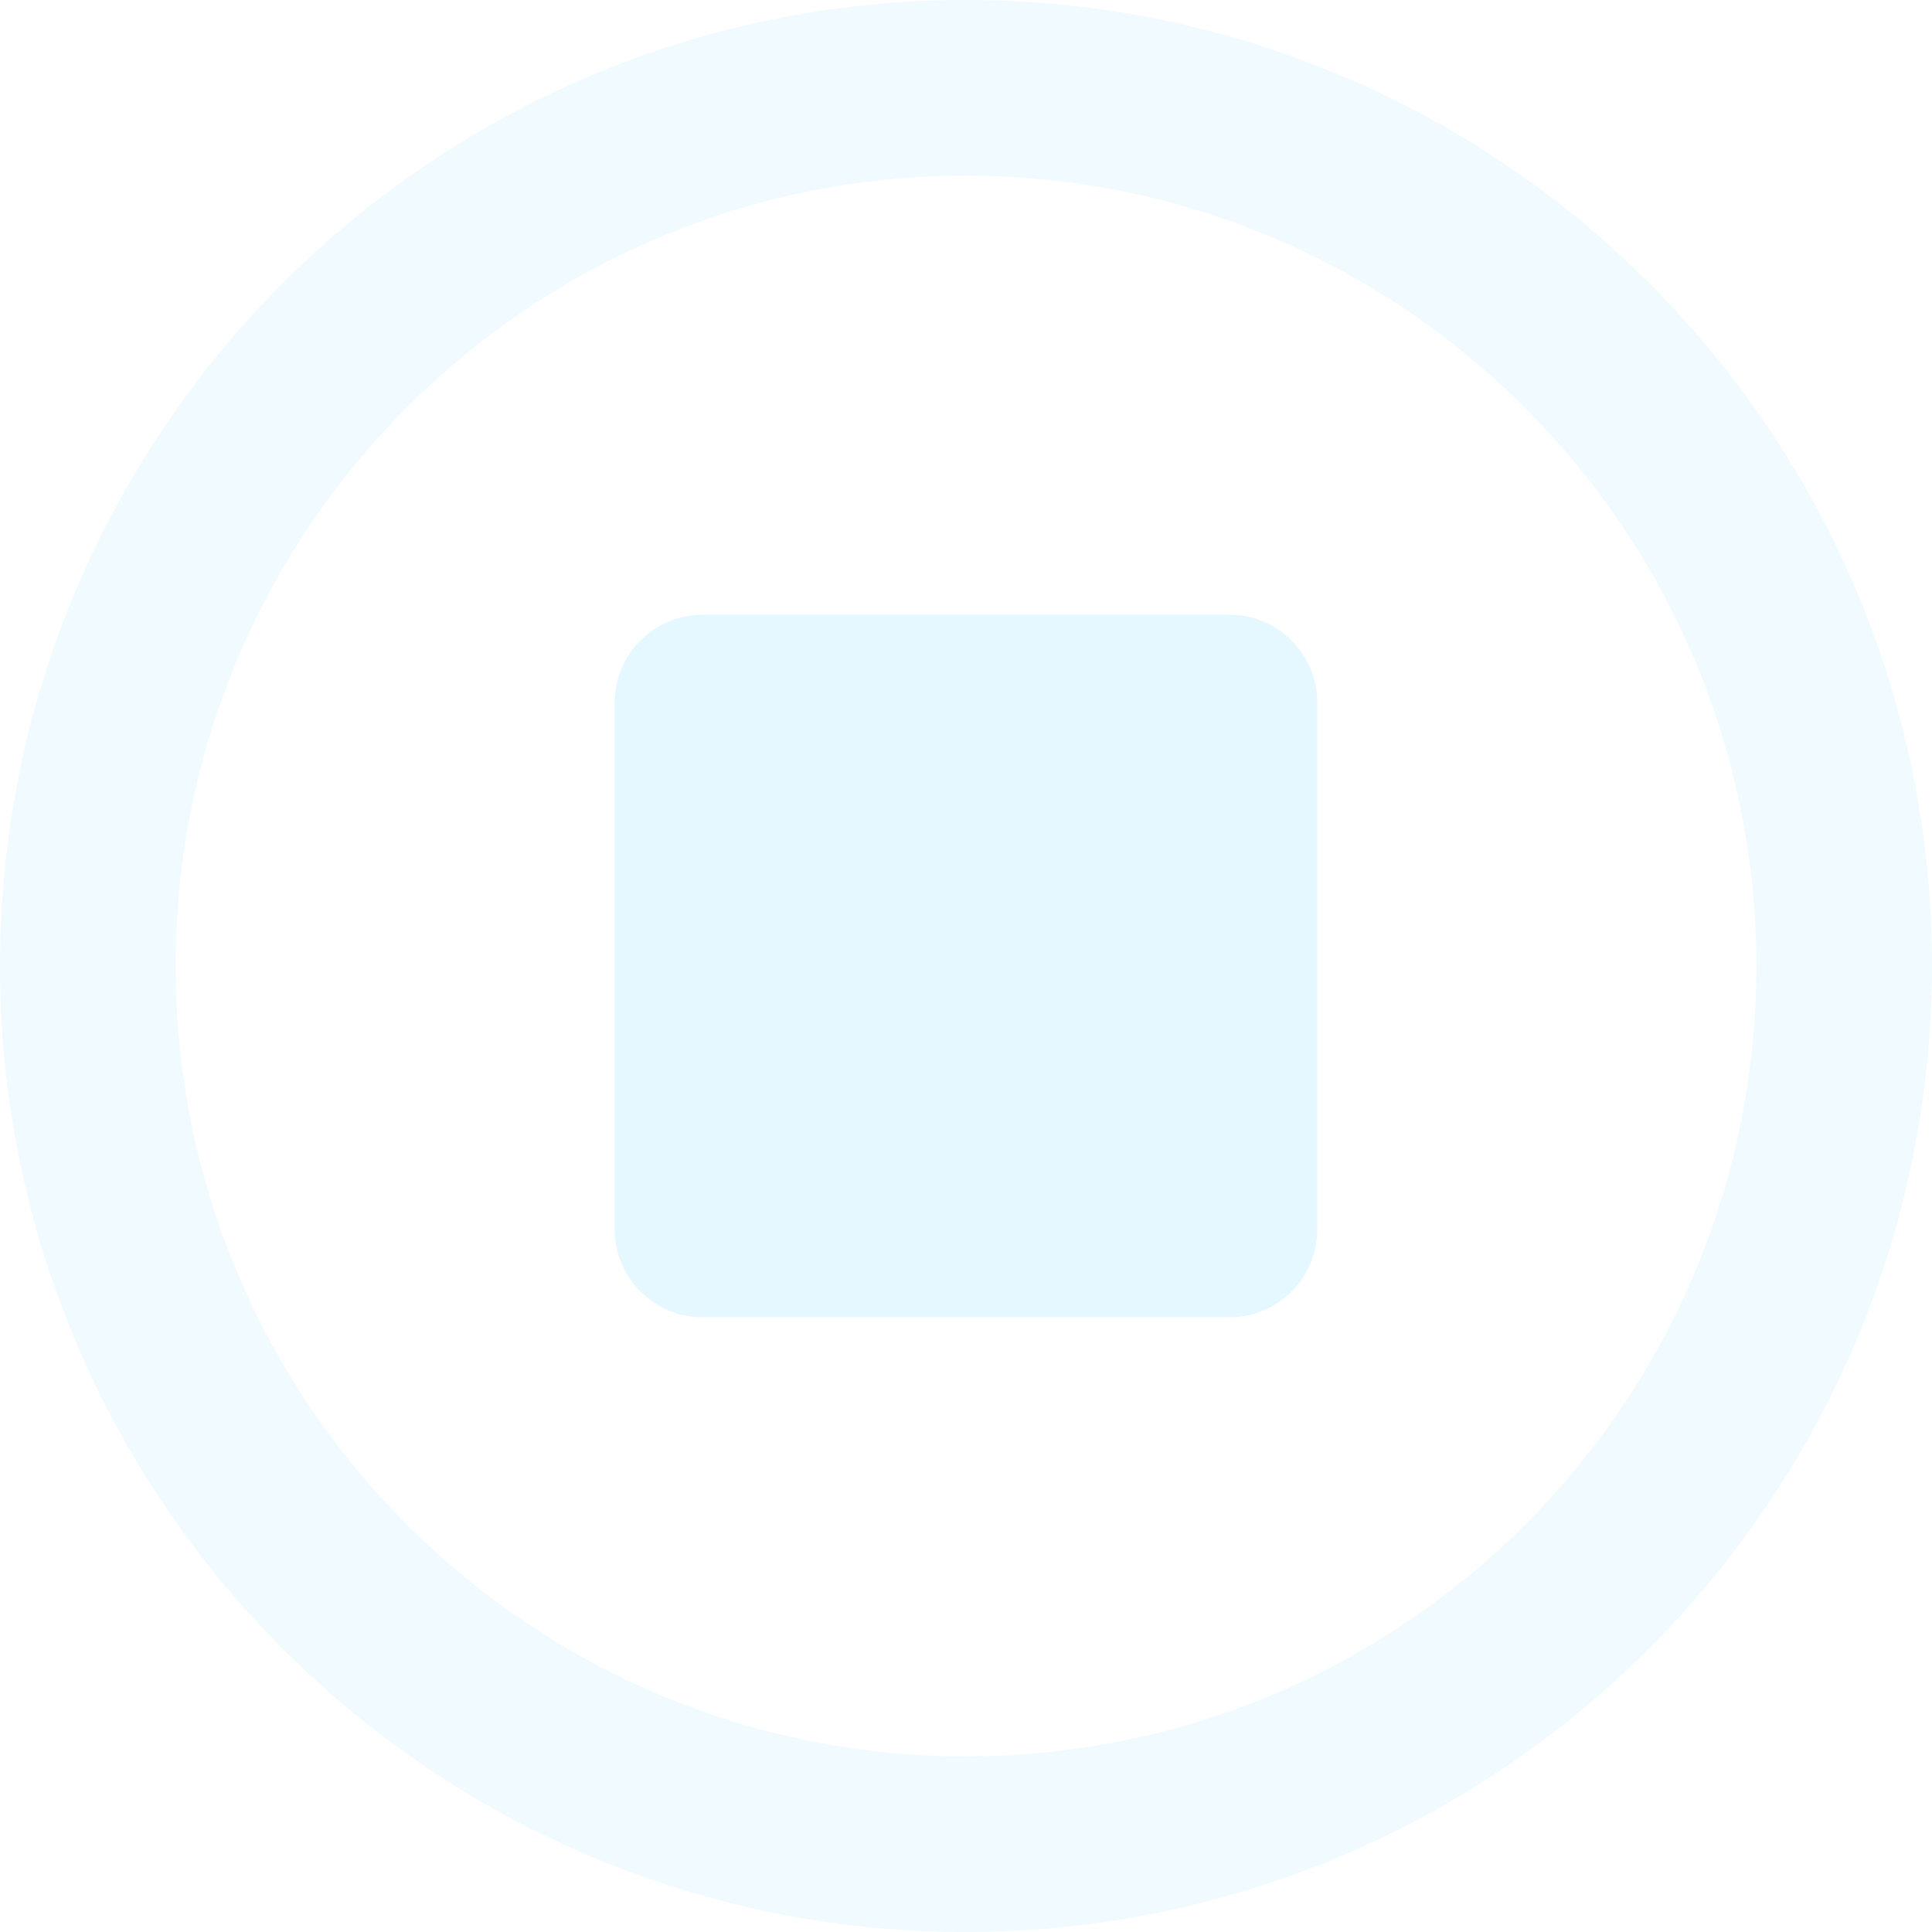
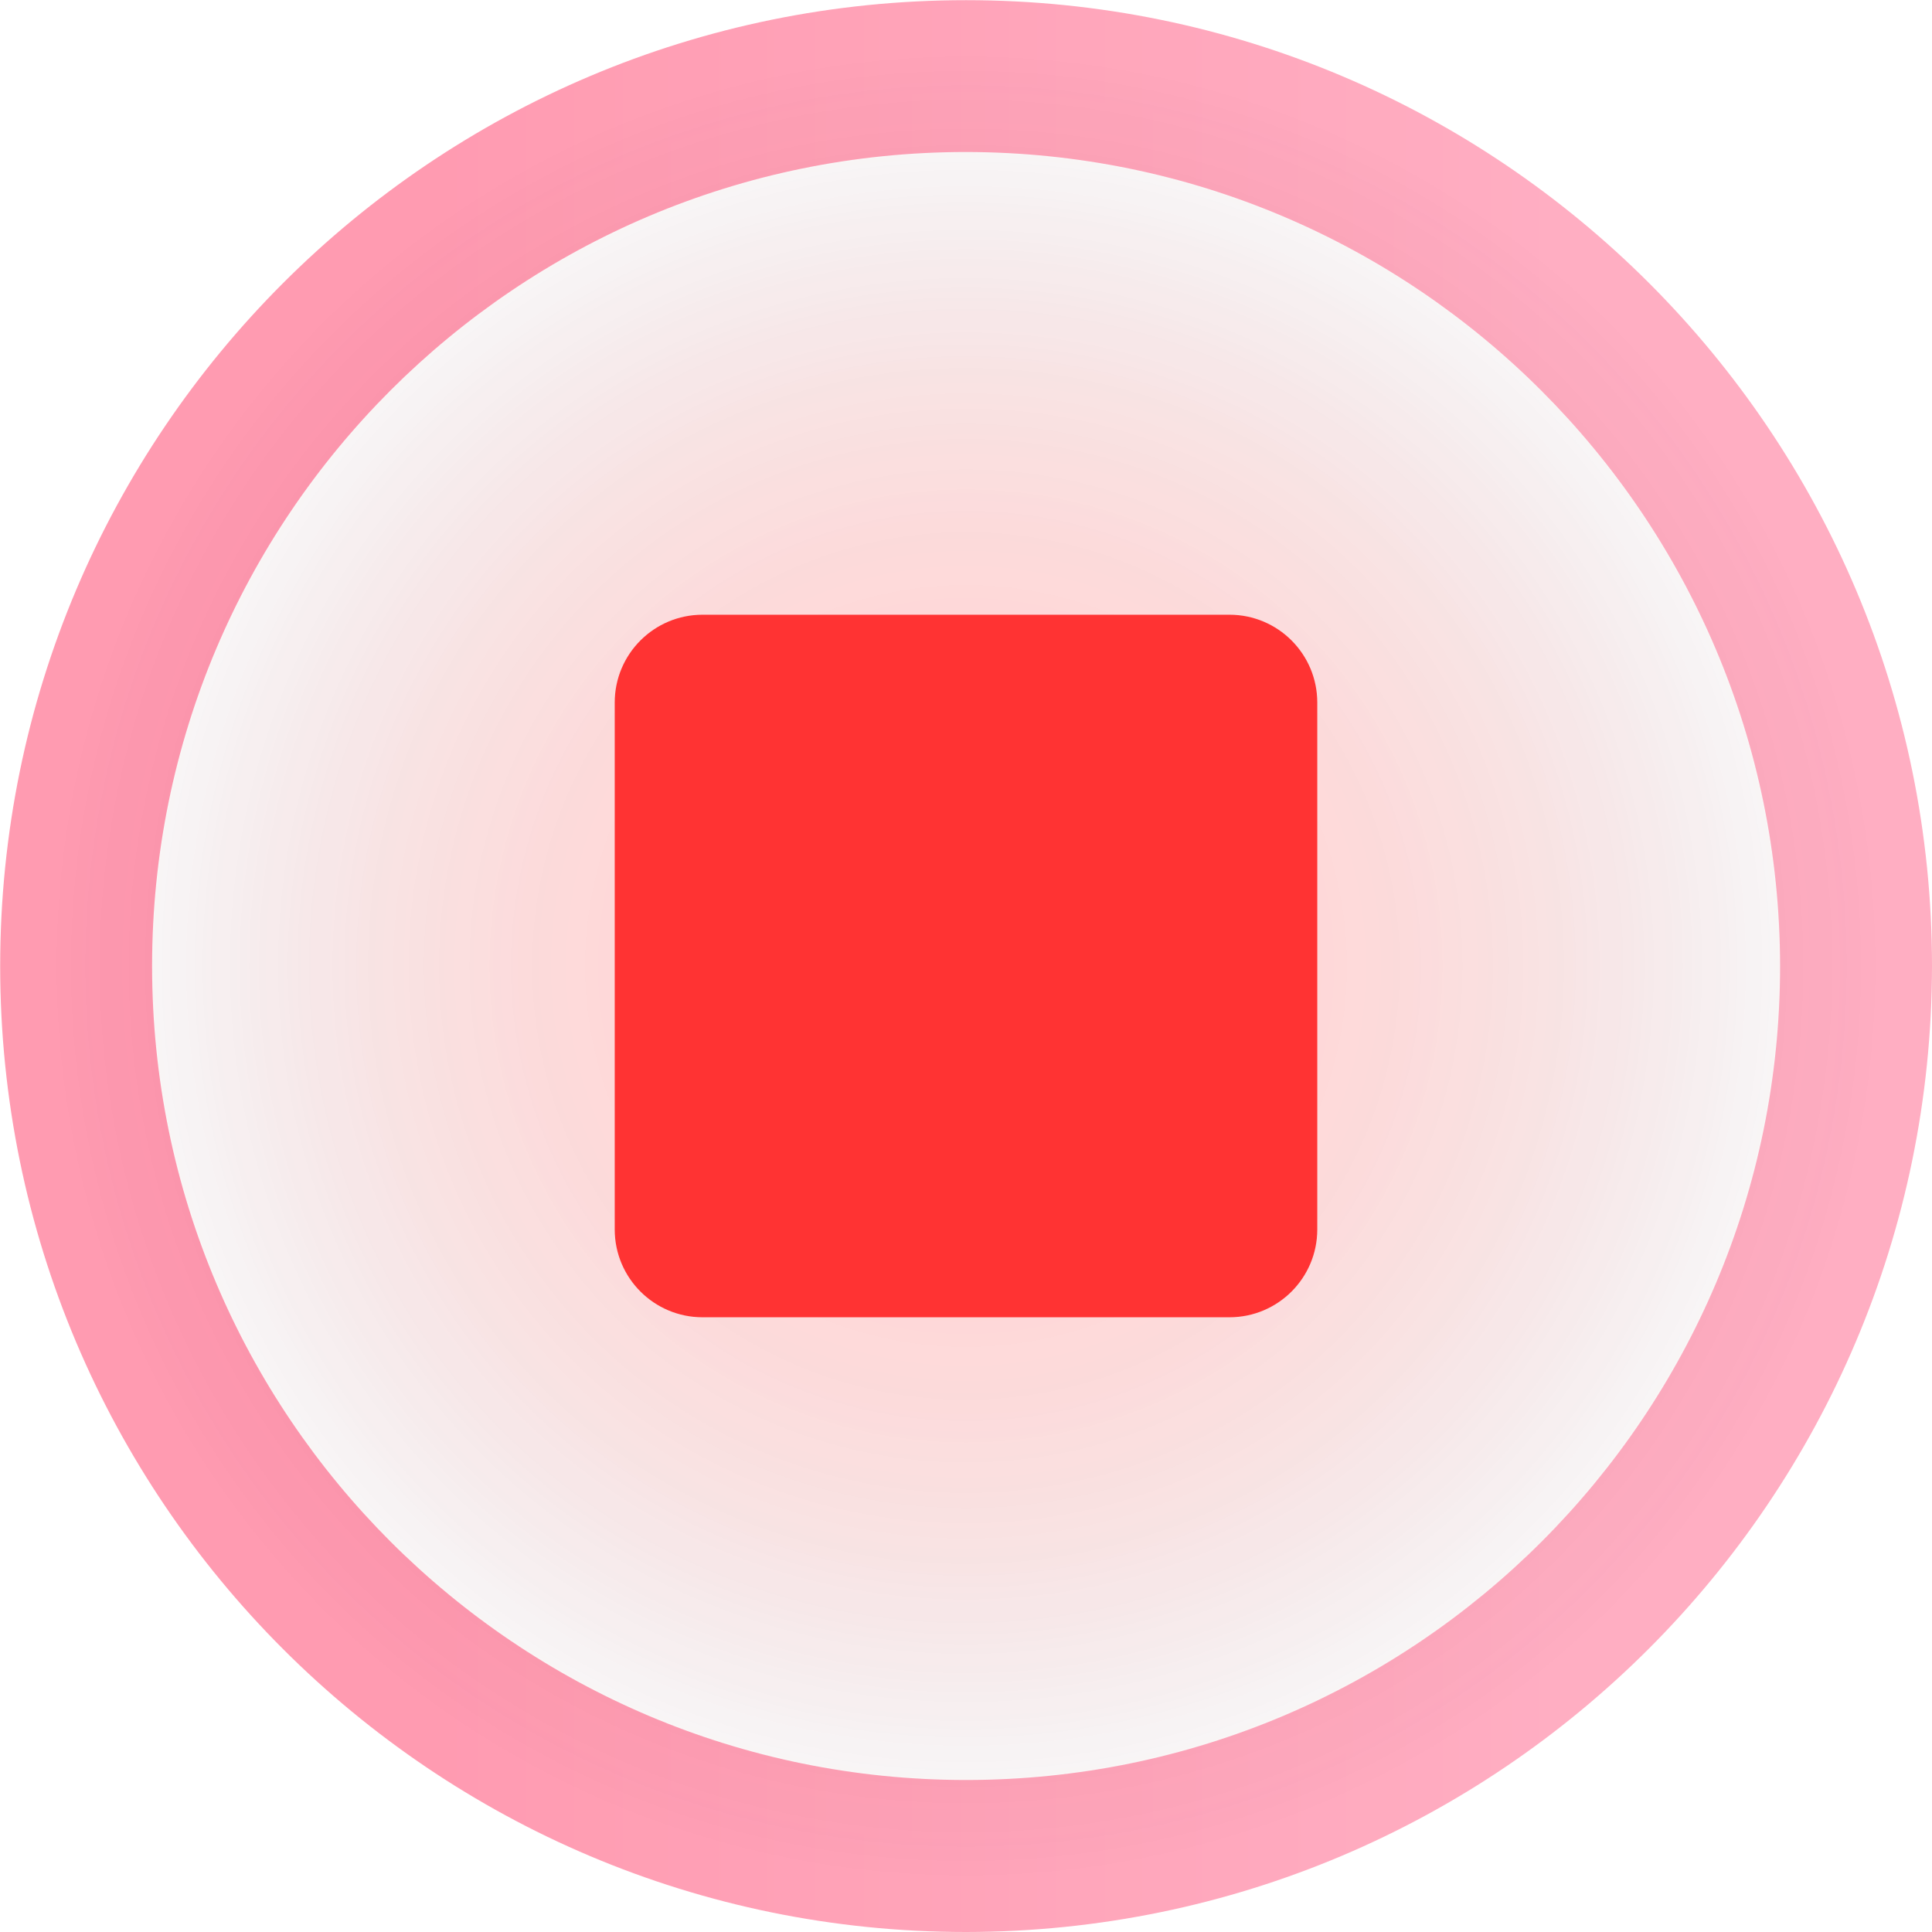
<svg xmlns="http://www.w3.org/2000/svg" width="22" height="22" viewBox="0 0 22 22">
  <defs>
-     <style>.a,.c{fill:#e1f6ff;}.a{opacity:0.5;}.b{opacity:0.85;}</style>
+     <style>.a{opacity:0.8;}.b{opacity:0.7;}.c{opacity:0.3;}.d{opacity:0.9;}.e,.f{opacity:0.2;}.f{fill:url(#a);}.g{opacity:0.5;}.h{fill:url(#b);}.i{fill:red;}.j{opacity:0.75;}</style>
+     <radialGradient id="a" cx="11" cy="10.999" r="11" gradientTransform="translate(0 0.0006)" gradientUnits="userSpaceOnUse">
+       <stop offset="0.246" stop-color="red" />
+       <stop offset="0.334" stop-color="#fc0101" stop-opacity="0.984" />
+       <stop offset="0.422" stop-color="#f10405" stop-opacity="0.936" />
+       <stop offset="0.511" stop-color="#e00a0c" stop-opacity="0.857" />
+       <stop offset="0.601" stop-color="#c81115" stop-opacity="0.745" />
+       <stop offset="0.691" stop-color="#a91b22" stop-opacity="0.601" />
+       <stop offset="0.781" stop-color="#832730" stop-opacity="0.424" />
+       <stop offset="0.87" stop-color="#563542" stop-opacity="0.219" />
+       <stop offset="0.953" stop-color="#274454" stop-opacity="0" />
+     </radialGradient>
+     <linearGradient id="b" y1="11.001" x2="22" y2="11.001" gradientUnits="userSpaceOnUse">
+       <stop offset="0.216" stop-color="#ff043b" />
+       <stop offset="0.803" stop-color="#f36" />
+     </linearGradient>
  </defs>
-   <path class="a" d="M11,22A11,11,0,1,1,22,11,11.012,11.012,0,0,1,11,22ZM11,2a9,9,0,1,0,9,9A9.01,9.01,0,0,0,11,2Z" />
-   <g class="b">
-     <path class="c" d="M14,15H8a1,1,0,0,1-1-1V8A1,1,0,0,1,8,7h6a1,1,0,0,1,1,1v6A1,1,0,0,1,14,15Z" />
+   <g class="a">
+     <circle class="f" cx="11" cy="10.999" r="11" />
+     <g class="g">
+       <path class="h" d="M11,22A10.999,10.999,0,1,1,22,11.001,11.012,11.012,0,0,1,11,22ZM11,1.731a9.269,9.269,0,1,0,9.27,9.269A9.28,9.28,0,0,0,11,1.731Z" />
+     </g>
+     <path class="i" d="M14,15H8a1,1,0,0,1-1-1v-6a1,1,0,0,1,1-1h6a1,1,0,0,1,1,1v6A1,1,0,0,1,14,15Z" />
  </g>
</svg>
